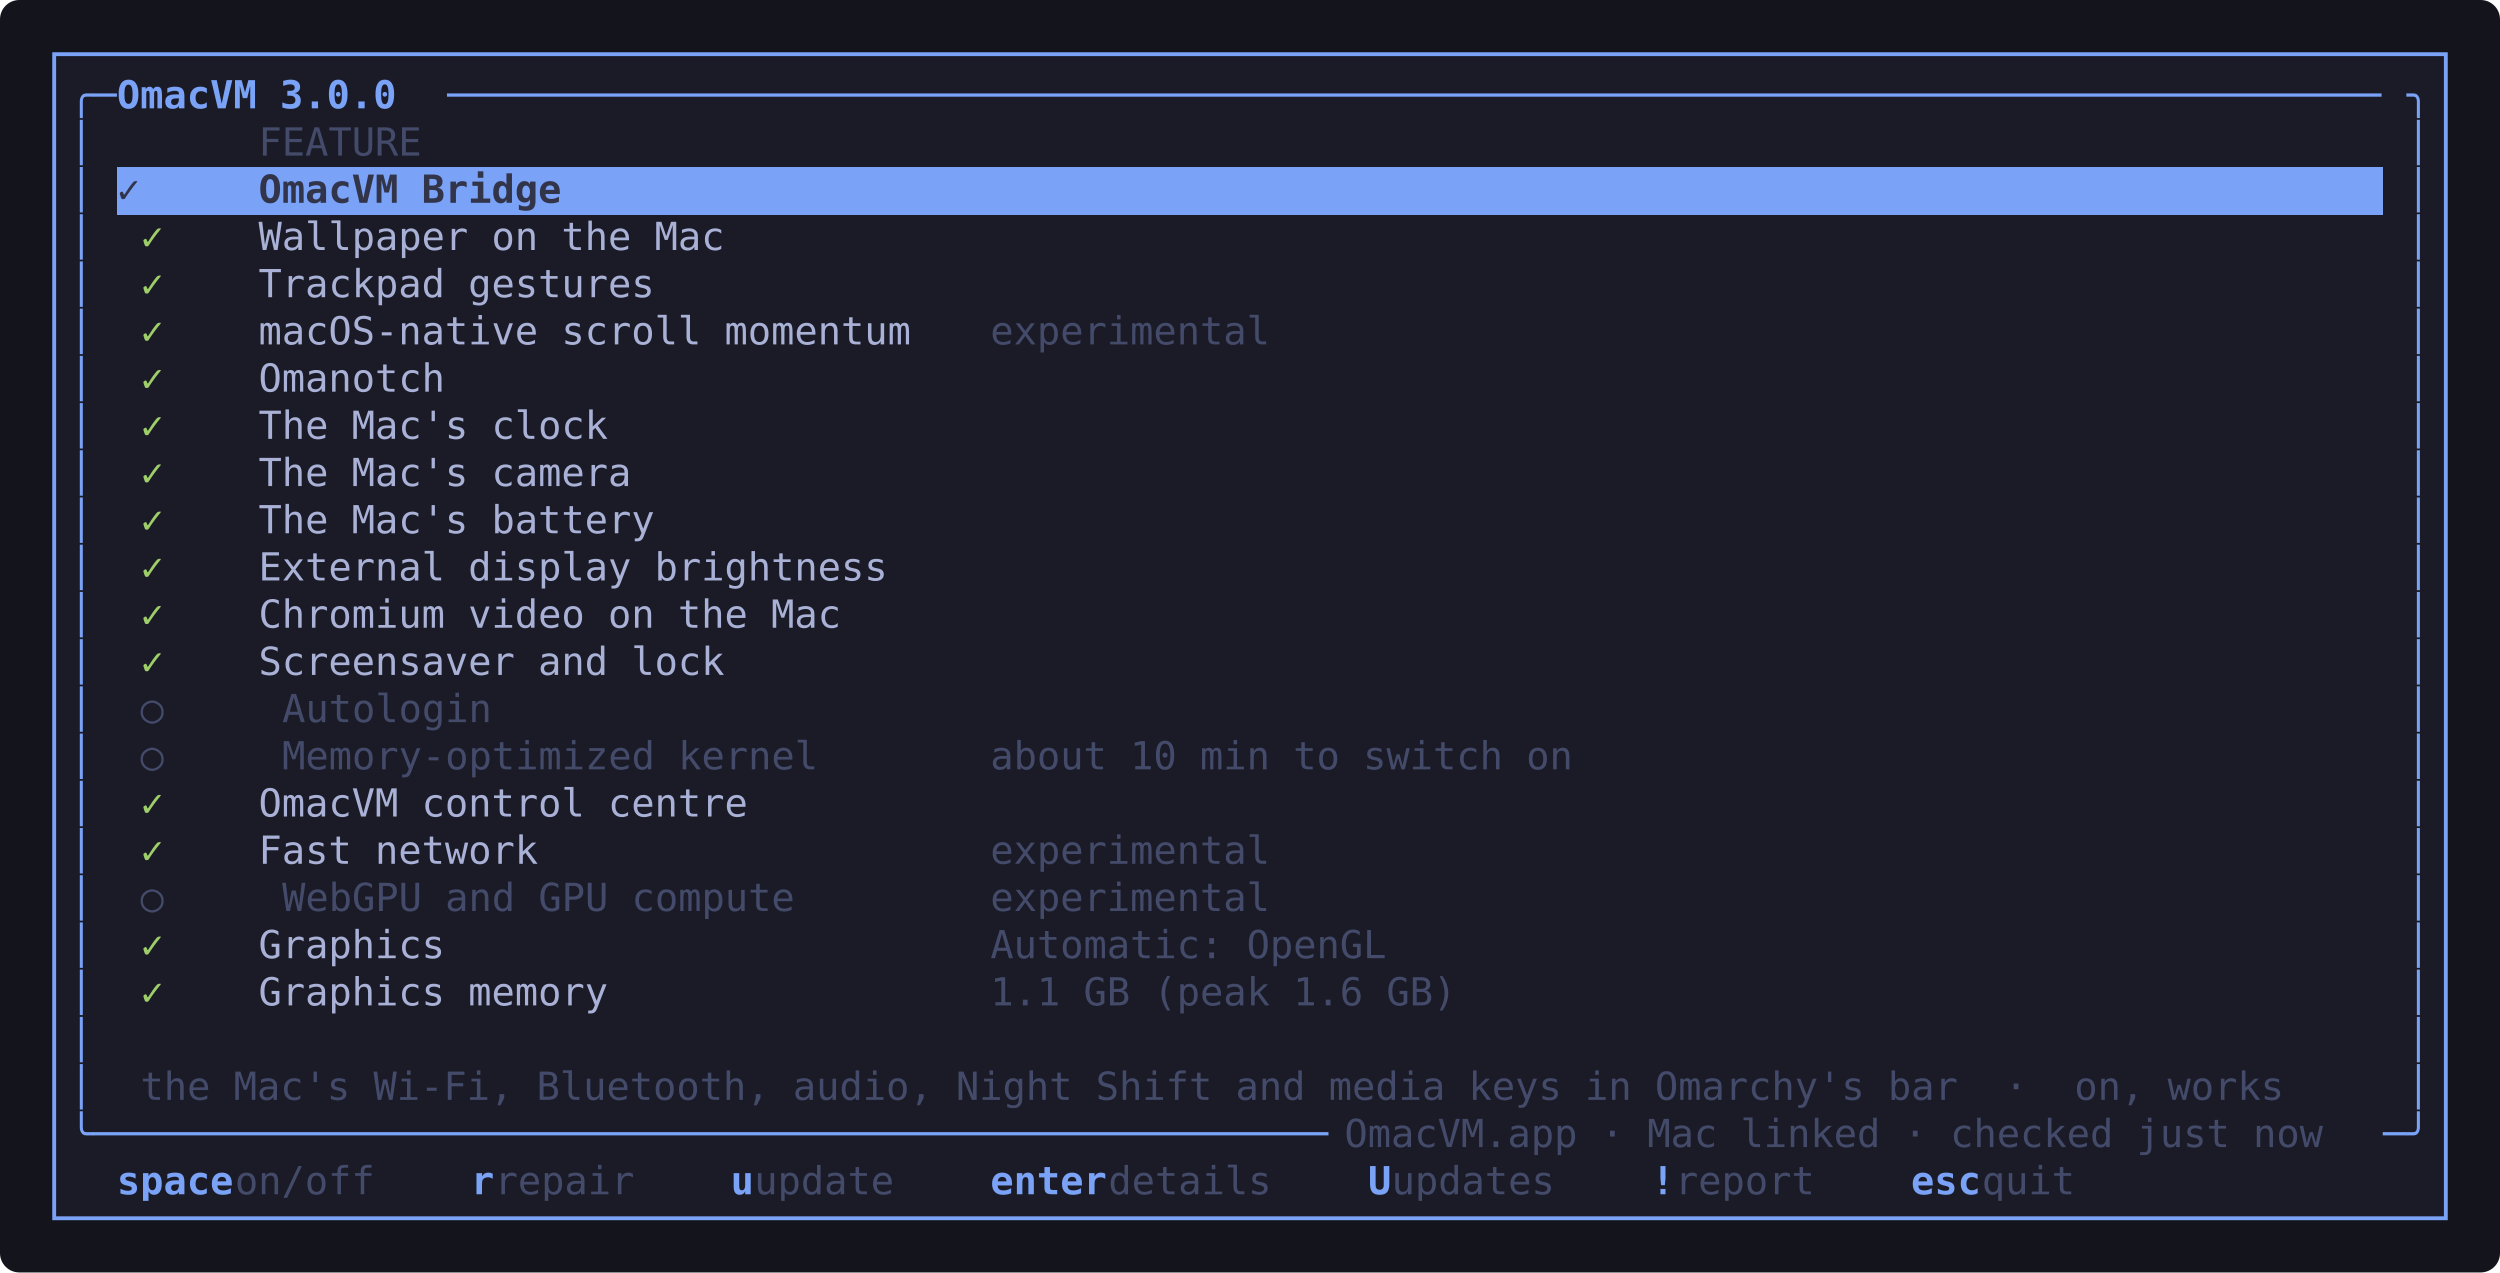
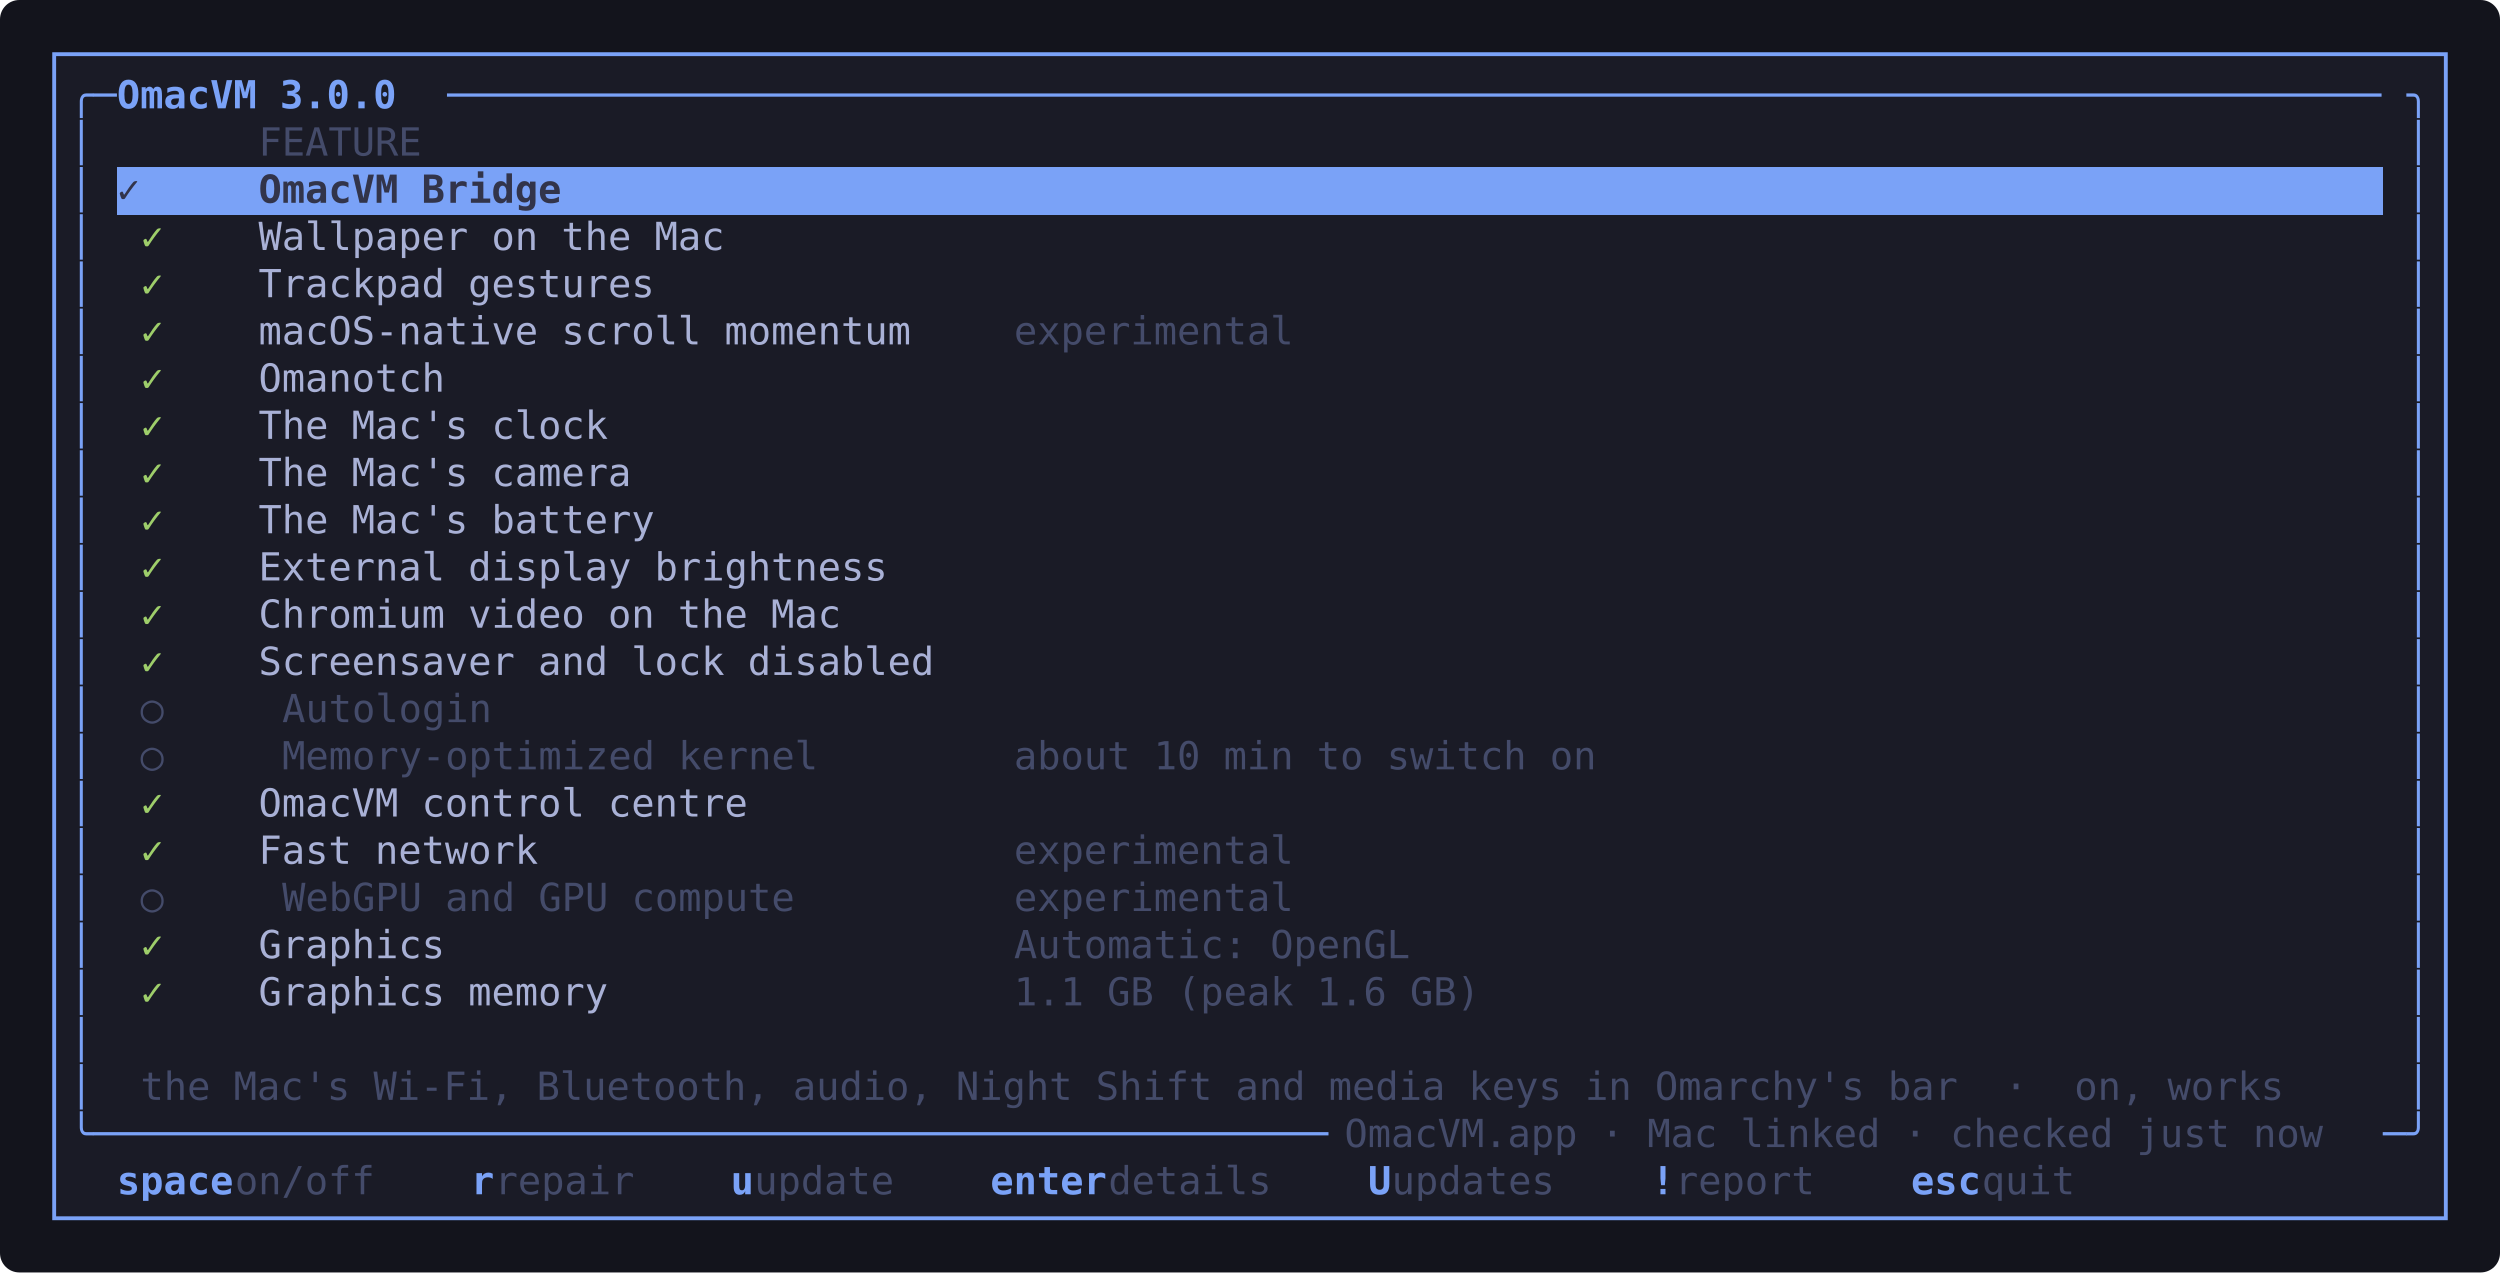
<svg xmlns="http://www.w3.org/2000/svg" viewBox="0 0 1292 657.6" role="img">
  <style>
.cc-matrix { font-family: "JetBrainsMono Nerd Font", "JetBrains Mono", ui-monospace, SFMono-Regular,
  Menlo, Consolas, monospace; font-size: 20px; line-height: 24.4px; }
.cc-r1 { fill: #7aa2f7 }
.cc-r2 { fill: #7aa2f7;font-weight: bold }
.cc-r3 { fill: #a9b1d6 }
.cc-r4 { fill: #444b6a }
.cc-r5 { fill: #32344a;font-weight: bold }
.cc-r6 { fill: #9ece6a }
</style>
  <defs>
    <clipPath id="cc-clip-terminal">
      <rect x="0" y="0" width="1219.0" height="584.6" />
    </clipPath>
    <clipPath id="cc-line-0">
      <rect x="0" y="1.5" width="1220" height="24.65" />
    </clipPath>
    <clipPath id="cc-line-1">
      <rect x="0" y="25.9" width="1220" height="24.65" />
    </clipPath>
    <clipPath id="cc-line-2">
      <rect x="0" y="50.3" width="1220" height="24.65" />
    </clipPath>
    <clipPath id="cc-line-3">
      <rect x="0" y="74.7" width="1220" height="24.65" />
    </clipPath>
    <clipPath id="cc-line-4">
      <rect x="0" y="99.1" width="1220" height="24.65" />
    </clipPath>
    <clipPath id="cc-line-5">
      <rect x="0" y="123.5" width="1220" height="24.65" />
    </clipPath>
    <clipPath id="cc-line-6">
      <rect x="0" y="147.9" width="1220" height="24.65" />
    </clipPath>
    <clipPath id="cc-line-7">
      <rect x="0" y="172.3" width="1220" height="24.65" />
    </clipPath>
    <clipPath id="cc-line-8">
      <rect x="0" y="196.7" width="1220" height="24.65" />
    </clipPath>
    <clipPath id="cc-line-9">
      <rect x="0" y="221.1" width="1220" height="24.65" />
    </clipPath>
    <clipPath id="cc-line-10">
      <rect x="0" y="245.5" width="1220" height="24.65" />
    </clipPath>
    <clipPath id="cc-line-11">
      <rect x="0" y="269.9" width="1220" height="24.65" />
    </clipPath>
    <clipPath id="cc-line-12">
      <rect x="0" y="294.3" width="1220" height="24.65" />
    </clipPath>
    <clipPath id="cc-line-13">
      <rect x="0" y="318.7" width="1220" height="24.65" />
    </clipPath>
    <clipPath id="cc-line-14">
      <rect x="0" y="343.1" width="1220" height="24.65" />
    </clipPath>
    <clipPath id="cc-line-15">
      <rect x="0" y="367.5" width="1220" height="24.65" />
    </clipPath>
    <clipPath id="cc-line-16">
      <rect x="0" y="391.9" width="1220" height="24.65" />
    </clipPath>
    <clipPath id="cc-line-17">
      <rect x="0" y="416.3" width="1220" height="24.65" />
    </clipPath>
    <clipPath id="cc-line-18">
      <rect x="0" y="440.7" width="1220" height="24.65" />
    </clipPath>
    <clipPath id="cc-line-19">
      <rect x="0" y="465.1" width="1220" height="24.65" />
    </clipPath>
    <clipPath id="cc-line-20">
      <rect x="0" y="489.5" width="1220" height="24.65" />
    </clipPath>
    <clipPath id="cc-line-21">
      <rect x="0" y="513.9" width="1220" height="24.65" />
    </clipPath>
    <clipPath id="cc-line-22">
      <rect x="0" y="538.3" width="1220" height="24.65" />
    </clipPath>
  </defs>
  <rect width="1292" height="657.6" rx="10" fill="#13141c" />
  <rect x="28" y="28" width="1236" height="601.6" fill="#1a1b26" stroke="#7aa2f7" stroke-width="2" />
  <g transform="translate(36, 36)" clip-path="url(#cc-clip-terminal)">
    <rect fill="#7aa2f7" x="24.4" y="50.3" width="36.6" height="24.65" shape-rendering="crispEdges" />
    <rect fill="#7aa2f7" x="61" y="50.3" width="36.6" height="24.65" shape-rendering="crispEdges" />
-     <rect fill="#7aa2f7" x="97.6" y="50.3" width="366" height="24.65" shape-rendering="crispEdges" />
-     <rect fill="#7aa2f7" x="463.6" y="50.3" width="329.4" height="24.65" shape-rendering="crispEdges" />
-     <rect fill="#7aa2f7" x="793" y="50.3" width="402.6" height="24.65" shape-rendering="crispEdges" />
+     <rect fill="#7aa2f7" x="97.6" y="50.3" width="378.2" height="24.65" shape-rendering="crispEdges" />
+     <rect fill="#7aa2f7" x="475.8" y="50.3" width="329.4" height="24.65" shape-rendering="crispEdges" />
+     <rect fill="#7aa2f7" x="805.2" y="50.3" width="390.4" height="24.65" shape-rendering="crispEdges" />
    <g class="cc-matrix">
      <text class="cc-r1" x="0" y="20" textLength="12.2" clip-path="url(#cc-line-0)">╭</text>
      <text class="cc-r1" x="12.2" y="20" textLength="12.2" clip-path="url(#cc-line-0)">─</text>
      <text class="cc-r2" x="24.4" y="20" textLength="170.8" clip-path="url(#cc-line-0)"> OmacVM 3.0.0 </text>
      <text class="cc-r1" x="195.2" y="20" textLength="1012.6" clip-path="url(#cc-line-0)">───────────────────────────────────────────────────────────────────────────────────</text>
      <text class="cc-r1" x="1207.8" y="20" textLength="12.2" clip-path="url(#cc-line-0)">╮</text>
      <text class="cc-r3" x="1220" y="20" textLength="12.2" clip-path="url(#cc-line-0)">
</text>
      <text class="cc-r1" x="0" y="44.4" textLength="12.2" clip-path="url(#cc-line-1)">│</text>
-       <text class="cc-r4" x="97.6" y="44.4" textLength="366" clip-path="url(#cc-line-1)"> FEATURE                      </text>
+       <text class="cc-r4" x="97.6" y="44.4" textLength="378.2" clip-path="url(#cc-line-1)"> FEATURE                       </text>
      <text class="cc-r1" x="1207.8" y="44.4" textLength="12.2" clip-path="url(#cc-line-1)">│</text>
      <text class="cc-r3" x="1220" y="44.4" textLength="12.2" clip-path="url(#cc-line-1)">
</text>
      <text class="cc-r1" x="0" y="68.8" textLength="12.2" clip-path="url(#cc-line-2)">│</text>
      <text class="cc-r5" x="24.4" y="68.8" textLength="36.6" clip-path="url(#cc-line-2)"> ✓ </text>
-       <text class="cc-r5" x="97.6" y="68.8" textLength="366" clip-path="url(#cc-line-2)"> OmacVM Bridge                </text>
+       <text class="cc-r5" x="97.6" y="68.8" textLength="378.2" clip-path="url(#cc-line-2)"> OmacVM Bridge                 </text>
      <text class="cc-r1" x="1207.8" y="68.8" textLength="12.2" clip-path="url(#cc-line-2)">│</text>
      <text class="cc-r3" x="1220" y="68.8" textLength="12.2" clip-path="url(#cc-line-2)">
</text>
      <text class="cc-r1" x="0" y="93.2" textLength="12.2" clip-path="url(#cc-line-3)">│</text>
      <text class="cc-r6" x="36.6" y="93.2" textLength="12.2" clip-path="url(#cc-line-3)">✓</text>
-       <text class="cc-r3" x="97.6" y="93.2" textLength="366" clip-path="url(#cc-line-3)"> Wallpaper on the Mac         </text>
+       <text class="cc-r3" x="97.6" y="93.2" textLength="378.2" clip-path="url(#cc-line-3)"> Wallpaper on the Mac          </text>
      <text class="cc-r1" x="1207.8" y="93.2" textLength="12.2" clip-path="url(#cc-line-3)">│</text>
      <text class="cc-r3" x="1220" y="93.2" textLength="12.2" clip-path="url(#cc-line-3)">
</text>
      <text class="cc-r1" x="0" y="117.6" textLength="12.2" clip-path="url(#cc-line-4)">│</text>
      <text class="cc-r6" x="36.6" y="117.6" textLength="12.2" clip-path="url(#cc-line-4)">✓</text>
-       <text class="cc-r3" x="97.6" y="117.6" textLength="366" clip-path="url(#cc-line-4)"> Trackpad gestures            </text>
+       <text class="cc-r3" x="97.6" y="117.6" textLength="378.2" clip-path="url(#cc-line-4)"> Trackpad gestures             </text>
      <text class="cc-r1" x="1207.8" y="117.6" textLength="12.2" clip-path="url(#cc-line-4)">│</text>
      <text class="cc-r3" x="1220" y="117.6" textLength="12.2" clip-path="url(#cc-line-4)">
</text>
      <text class="cc-r1" x="0" y="142" textLength="12.2" clip-path="url(#cc-line-5)">│</text>
      <text class="cc-r6" x="36.6" y="142" textLength="12.2" clip-path="url(#cc-line-5)">✓</text>
-       <text class="cc-r3" x="97.6" y="142" textLength="366" clip-path="url(#cc-line-5)"> macOS-native scroll momentum </text>
-       <text class="cc-r4" x="475.8" y="142" textLength="146.4" clip-path="url(#cc-line-5)">experimental</text>
+       <text class="cc-r3" x="97.6" y="142" textLength="378.2" clip-path="url(#cc-line-5)"> macOS-native scroll momentum  </text>
+       <text class="cc-r4" x="488" y="142" textLength="146.4" clip-path="url(#cc-line-5)">experimental</text>
      <text class="cc-r1" x="1207.8" y="142" textLength="12.2" clip-path="url(#cc-line-5)">│</text>
      <text class="cc-r3" x="1220" y="142" textLength="12.2" clip-path="url(#cc-line-5)">
</text>
      <text class="cc-r1" x="0" y="166.4" textLength="12.2" clip-path="url(#cc-line-6)">│</text>
      <text class="cc-r6" x="36.6" y="166.4" textLength="12.2" clip-path="url(#cc-line-6)">✓</text>
-       <text class="cc-r3" x="97.6" y="166.4" textLength="366" clip-path="url(#cc-line-6)"> Omanotch                     </text>
+       <text class="cc-r3" x="97.6" y="166.4" textLength="378.2" clip-path="url(#cc-line-6)"> Omanotch                      </text>
      <text class="cc-r1" x="1207.8" y="166.4" textLength="12.2" clip-path="url(#cc-line-6)">│</text>
      <text class="cc-r3" x="1220" y="166.4" textLength="12.2" clip-path="url(#cc-line-6)">
</text>
      <text class="cc-r1" x="0" y="190.8" textLength="12.2" clip-path="url(#cc-line-7)">│</text>
      <text class="cc-r6" x="36.6" y="190.8" textLength="12.2" clip-path="url(#cc-line-7)">✓</text>
-       <text class="cc-r3" x="97.6" y="190.8" textLength="366" clip-path="url(#cc-line-7)"> The Mac's clock              </text>
+       <text class="cc-r3" x="97.6" y="190.8" textLength="378.2" clip-path="url(#cc-line-7)"> The Mac's clock               </text>
      <text class="cc-r1" x="1207.8" y="190.8" textLength="12.2" clip-path="url(#cc-line-7)">│</text>
      <text class="cc-r3" x="1220" y="190.8" textLength="12.2" clip-path="url(#cc-line-7)">
</text>
      <text class="cc-r1" x="0" y="215.2" textLength="12.2" clip-path="url(#cc-line-8)">│</text>
      <text class="cc-r6" x="36.6" y="215.2" textLength="12.2" clip-path="url(#cc-line-8)">✓</text>
-       <text class="cc-r3" x="97.6" y="215.2" textLength="366" clip-path="url(#cc-line-8)"> The Mac's camera             </text>
+       <text class="cc-r3" x="97.6" y="215.2" textLength="378.2" clip-path="url(#cc-line-8)"> The Mac's camera              </text>
      <text class="cc-r1" x="1207.8" y="215.2" textLength="12.2" clip-path="url(#cc-line-8)">│</text>
      <text class="cc-r3" x="1220" y="215.2" textLength="12.2" clip-path="url(#cc-line-8)">
</text>
      <text class="cc-r1" x="0" y="239.6" textLength="12.2" clip-path="url(#cc-line-9)">│</text>
      <text class="cc-r6" x="36.6" y="239.6" textLength="12.2" clip-path="url(#cc-line-9)">✓</text>
-       <text class="cc-r3" x="97.6" y="239.6" textLength="366" clip-path="url(#cc-line-9)"> The Mac's battery            </text>
+       <text class="cc-r3" x="97.6" y="239.6" textLength="378.2" clip-path="url(#cc-line-9)"> The Mac's battery             </text>
      <text class="cc-r1" x="1207.8" y="239.6" textLength="12.2" clip-path="url(#cc-line-9)">│</text>
      <text class="cc-r3" x="1220" y="239.6" textLength="12.2" clip-path="url(#cc-line-9)">
</text>
      <text class="cc-r1" x="0" y="264" textLength="12.2" clip-path="url(#cc-line-10)">│</text>
      <text class="cc-r6" x="36.6" y="264" textLength="12.2" clip-path="url(#cc-line-10)">✓</text>
-       <text class="cc-r3" x="97.6" y="264" textLength="366" clip-path="url(#cc-line-10)"> External display brightness  </text>
+       <text class="cc-r3" x="97.6" y="264" textLength="378.2" clip-path="url(#cc-line-10)"> External display brightness   </text>
      <text class="cc-r1" x="1207.8" y="264" textLength="12.2" clip-path="url(#cc-line-10)">│</text>
      <text class="cc-r3" x="1220" y="264" textLength="12.2" clip-path="url(#cc-line-10)">
</text>
      <text class="cc-r1" x="0" y="288.4" textLength="12.2" clip-path="url(#cc-line-11)">│</text>
      <text class="cc-r6" x="36.6" y="288.4" textLength="12.2" clip-path="url(#cc-line-11)">✓</text>
-       <text class="cc-r3" x="97.6" y="288.4" textLength="366" clip-path="url(#cc-line-11)"> Chromium video on the Mac    </text>
+       <text class="cc-r3" x="97.6" y="288.4" textLength="378.2" clip-path="url(#cc-line-11)"> Chromium video on the Mac     </text>
      <text class="cc-r1" x="1207.8" y="288.4" textLength="12.2" clip-path="url(#cc-line-11)">│</text>
      <text class="cc-r3" x="1220" y="288.4" textLength="12.2" clip-path="url(#cc-line-11)">
</text>
      <text class="cc-r1" x="0" y="312.8" textLength="12.2" clip-path="url(#cc-line-12)">│</text>
      <text class="cc-r6" x="36.6" y="312.8" textLength="12.2" clip-path="url(#cc-line-12)">✓</text>
-       <text class="cc-r3" x="97.6" y="312.8" textLength="366" clip-path="url(#cc-line-12)"> Screensaver and lock         </text>
+       <text class="cc-r3" x="97.6" y="312.8" textLength="378.2" clip-path="url(#cc-line-12)"> Screensaver and lock disabled </text>
      <text class="cc-r1" x="1207.8" y="312.8" textLength="12.2" clip-path="url(#cc-line-12)">│</text>
      <text class="cc-r3" x="1220" y="312.8" textLength="12.2" clip-path="url(#cc-line-12)">
</text>
      <text class="cc-r1" x="0" y="337.2" textLength="12.2" clip-path="url(#cc-line-13)">│</text>
      <text class="cc-r4" x="36.6" y="337.2" textLength="12.2" clip-path="url(#cc-line-13)">○</text>
      <text class="cc-r4" x="109.8" y="337.2" textLength="109.8" clip-path="url(#cc-line-13)">Autologin</text>
      <text class="cc-r1" x="1207.8" y="337.2" textLength="12.2" clip-path="url(#cc-line-13)">│</text>
      <text class="cc-r3" x="1220" y="337.2" textLength="12.2" clip-path="url(#cc-line-13)">
</text>
      <text class="cc-r1" x="0" y="361.6" textLength="12.2" clip-path="url(#cc-line-14)">│</text>
      <text class="cc-r4" x="36.6" y="361.6" textLength="12.2" clip-path="url(#cc-line-14)">○</text>
      <text class="cc-r4" x="109.8" y="361.6" textLength="280.6" clip-path="url(#cc-line-14)">Memory-optimized kernel</text>
-       <text class="cc-r4" x="475.8" y="361.6" textLength="305" clip-path="url(#cc-line-14)">about 10 min to switch on</text>
+       <text class="cc-r4" x="488" y="361.6" textLength="305" clip-path="url(#cc-line-14)">about 10 min to switch on</text>
      <text class="cc-r1" x="1207.8" y="361.6" textLength="12.2" clip-path="url(#cc-line-14)">│</text>
      <text class="cc-r3" x="1220" y="361.6" textLength="12.2" clip-path="url(#cc-line-14)">
</text>
      <text class="cc-r1" x="0" y="386" textLength="12.2" clip-path="url(#cc-line-15)">│</text>
      <text class="cc-r6" x="36.6" y="386" textLength="12.2" clip-path="url(#cc-line-15)">✓</text>
-       <text class="cc-r3" x="97.6" y="386" textLength="366" clip-path="url(#cc-line-15)"> OmacVM control centre        </text>
+       <text class="cc-r3" x="97.6" y="386" textLength="378.2" clip-path="url(#cc-line-15)"> OmacVM control centre         </text>
      <text class="cc-r1" x="1207.8" y="386" textLength="12.2" clip-path="url(#cc-line-15)">│</text>
      <text class="cc-r3" x="1220" y="386" textLength="12.2" clip-path="url(#cc-line-15)">
</text>
      <text class="cc-r1" x="0" y="410.4" textLength="12.2" clip-path="url(#cc-line-16)">│</text>
      <text class="cc-r6" x="36.6" y="410.4" textLength="12.2" clip-path="url(#cc-line-16)">✓</text>
-       <text class="cc-r3" x="97.6" y="410.4" textLength="366" clip-path="url(#cc-line-16)"> Fast network                 </text>
-       <text class="cc-r4" x="475.8" y="410.4" textLength="146.4" clip-path="url(#cc-line-16)">experimental</text>
+       <text class="cc-r3" x="97.6" y="410.4" textLength="378.2" clip-path="url(#cc-line-16)"> Fast network                  </text>
+       <text class="cc-r4" x="488" y="410.4" textLength="146.4" clip-path="url(#cc-line-16)">experimental</text>
      <text class="cc-r1" x="1207.8" y="410.4" textLength="12.2" clip-path="url(#cc-line-16)">│</text>
      <text class="cc-r3" x="1220" y="410.4" textLength="12.2" clip-path="url(#cc-line-16)">
</text>
      <text class="cc-r1" x="0" y="434.8" textLength="12.2" clip-path="url(#cc-line-17)">│</text>
      <text class="cc-r4" x="36.6" y="434.8" textLength="12.2" clip-path="url(#cc-line-17)">○</text>
      <text class="cc-r4" x="109.8" y="434.8" textLength="268.4" clip-path="url(#cc-line-17)">WebGPU and GPU compute</text>
-       <text class="cc-r4" x="475.8" y="434.8" textLength="146.4" clip-path="url(#cc-line-17)">experimental</text>
+       <text class="cc-r4" x="488" y="434.8" textLength="146.4" clip-path="url(#cc-line-17)">experimental</text>
      <text class="cc-r1" x="1207.8" y="434.8" textLength="12.2" clip-path="url(#cc-line-17)">│</text>
      <text class="cc-r3" x="1220" y="434.8" textLength="12.2" clip-path="url(#cc-line-17)">
</text>
      <text class="cc-r1" x="0" y="459.2" textLength="12.2" clip-path="url(#cc-line-18)">│</text>
      <text class="cc-r6" x="36.6" y="459.2" textLength="12.2" clip-path="url(#cc-line-18)">✓</text>
-       <text class="cc-r3" x="97.6" y="459.2" textLength="366" clip-path="url(#cc-line-18)"> Graphics                     </text>
-       <text class="cc-r4" x="475.8" y="459.2" textLength="207.4" clip-path="url(#cc-line-18)">Automatic: OpenGL</text>
+       <text class="cc-r3" x="97.6" y="459.2" textLength="378.2" clip-path="url(#cc-line-18)"> Graphics                      </text>
+       <text class="cc-r4" x="488" y="459.2" textLength="207.4" clip-path="url(#cc-line-18)">Automatic: OpenGL</text>
      <text class="cc-r1" x="1207.8" y="459.2" textLength="12.2" clip-path="url(#cc-line-18)">│</text>
      <text class="cc-r3" x="1220" y="459.2" textLength="12.2" clip-path="url(#cc-line-18)">
</text>
      <text class="cc-r1" x="0" y="483.6" textLength="12.2" clip-path="url(#cc-line-19)">│</text>
      <text class="cc-r6" x="36.6" y="483.6" textLength="12.2" clip-path="url(#cc-line-19)">✓</text>
-       <text class="cc-r3" x="97.6" y="483.6" textLength="366" clip-path="url(#cc-line-19)"> Graphics memory              </text>
-       <text class="cc-r4" x="475.8" y="483.6" textLength="244" clip-path="url(#cc-line-19)">1.1 GB (peak 1.6 GB)</text>
+       <text class="cc-r3" x="97.6" y="483.6" textLength="378.2" clip-path="url(#cc-line-19)"> Graphics memory               </text>
+       <text class="cc-r4" x="488" y="483.6" textLength="244" clip-path="url(#cc-line-19)">1.1 GB (peak 1.6 GB)</text>
      <text class="cc-r1" x="1207.8" y="483.6" textLength="12.2" clip-path="url(#cc-line-19)">│</text>
      <text class="cc-r3" x="1220" y="483.6" textLength="12.2" clip-path="url(#cc-line-19)">
</text>
      <text class="cc-r1" x="0" y="508" textLength="12.2" clip-path="url(#cc-line-20)">│</text>
      <text class="cc-r1" x="1207.8" y="508" textLength="12.2" clip-path="url(#cc-line-20)">│</text>
      <text class="cc-r3" x="1220" y="508" textLength="12.2" clip-path="url(#cc-line-20)">
</text>
      <text class="cc-r1" x="0" y="532.4" textLength="12.2" clip-path="url(#cc-line-21)">│</text>
      <text class="cc-r4" x="36.6" y="532.4" textLength="1122.4" clip-path="url(#cc-line-21)">the Mac's Wi-Fi, Bluetooth, audio, Night Shift and media keys in Omarchy's bar  ·  on, works</text>
      <text class="cc-r1" x="1207.8" y="532.4" textLength="12.2" clip-path="url(#cc-line-21)">│</text>
      <text class="cc-r3" x="1220" y="532.4" textLength="12.2" clip-path="url(#cc-line-21)">
</text>
      <text class="cc-r1" x="0" y="556.8" textLength="12.2" clip-path="url(#cc-line-22)">╰</text>
      <text class="cc-r1" x="12.2" y="556.8" textLength="646.6" clip-path="url(#cc-line-22)">─────────────────────────────────────────────────────</text>
      <text class="cc-r4" x="658.8" y="556.8" textLength="536.8" clip-path="url(#cc-line-22)"> OmacVM.app · Mac linked · checked just now </text>
      <text class="cc-r1" x="1195.6" y="556.8" textLength="12.2" clip-path="url(#cc-line-22)">─</text>
      <text class="cc-r1" x="1207.8" y="556.8" textLength="12.2" clip-path="url(#cc-line-22)">╯</text>
      <text class="cc-r3" x="1220" y="556.8" textLength="12.2" clip-path="url(#cc-line-22)">
</text>
      <text class="cc-r2" x="24.4" y="581.2" textLength="61" clip-path="url(#cc-line-23)">space</text>
      <text class="cc-r4" x="85.4" y="581.2" textLength="122" clip-path="url(#cc-line-23)"> on/off   </text>
      <text class="cc-r2" x="207.4" y="581.2" textLength="12.2" clip-path="url(#cc-line-23)">r</text>
      <text class="cc-r4" x="219.6" y="581.2" textLength="122" clip-path="url(#cc-line-23)"> repair   </text>
      <text class="cc-r2" x="341.6" y="581.2" textLength="12.2" clip-path="url(#cc-line-23)">u</text>
      <text class="cc-r4" x="353.8" y="581.2" textLength="122" clip-path="url(#cc-line-23)"> update   </text>
      <text class="cc-r2" x="475.8" y="581.2" textLength="61" clip-path="url(#cc-line-23)">enter</text>
      <text class="cc-r4" x="536.8" y="581.2" textLength="134.2" clip-path="url(#cc-line-23)"> details   </text>
      <text class="cc-r2" x="671" y="581.2" textLength="12.2" clip-path="url(#cc-line-23)">U</text>
      <text class="cc-r4" x="683.2" y="581.2" textLength="134.2" clip-path="url(#cc-line-23)"> updates   </text>
      <text class="cc-r2" x="817.4" y="581.2" textLength="12.2" clip-path="url(#cc-line-23)">!</text>
      <text class="cc-r4" x="829.6" y="581.2" textLength="122" clip-path="url(#cc-line-23)"> report   </text>
      <text class="cc-r2" x="951.6" y="581.2" textLength="36.6" clip-path="url(#cc-line-23)">esc</text>
      <text class="cc-r4" x="988.2" y="581.2" textLength="61" clip-path="url(#cc-line-23)"> quit</text>
    </g>
  </g>
</svg>
